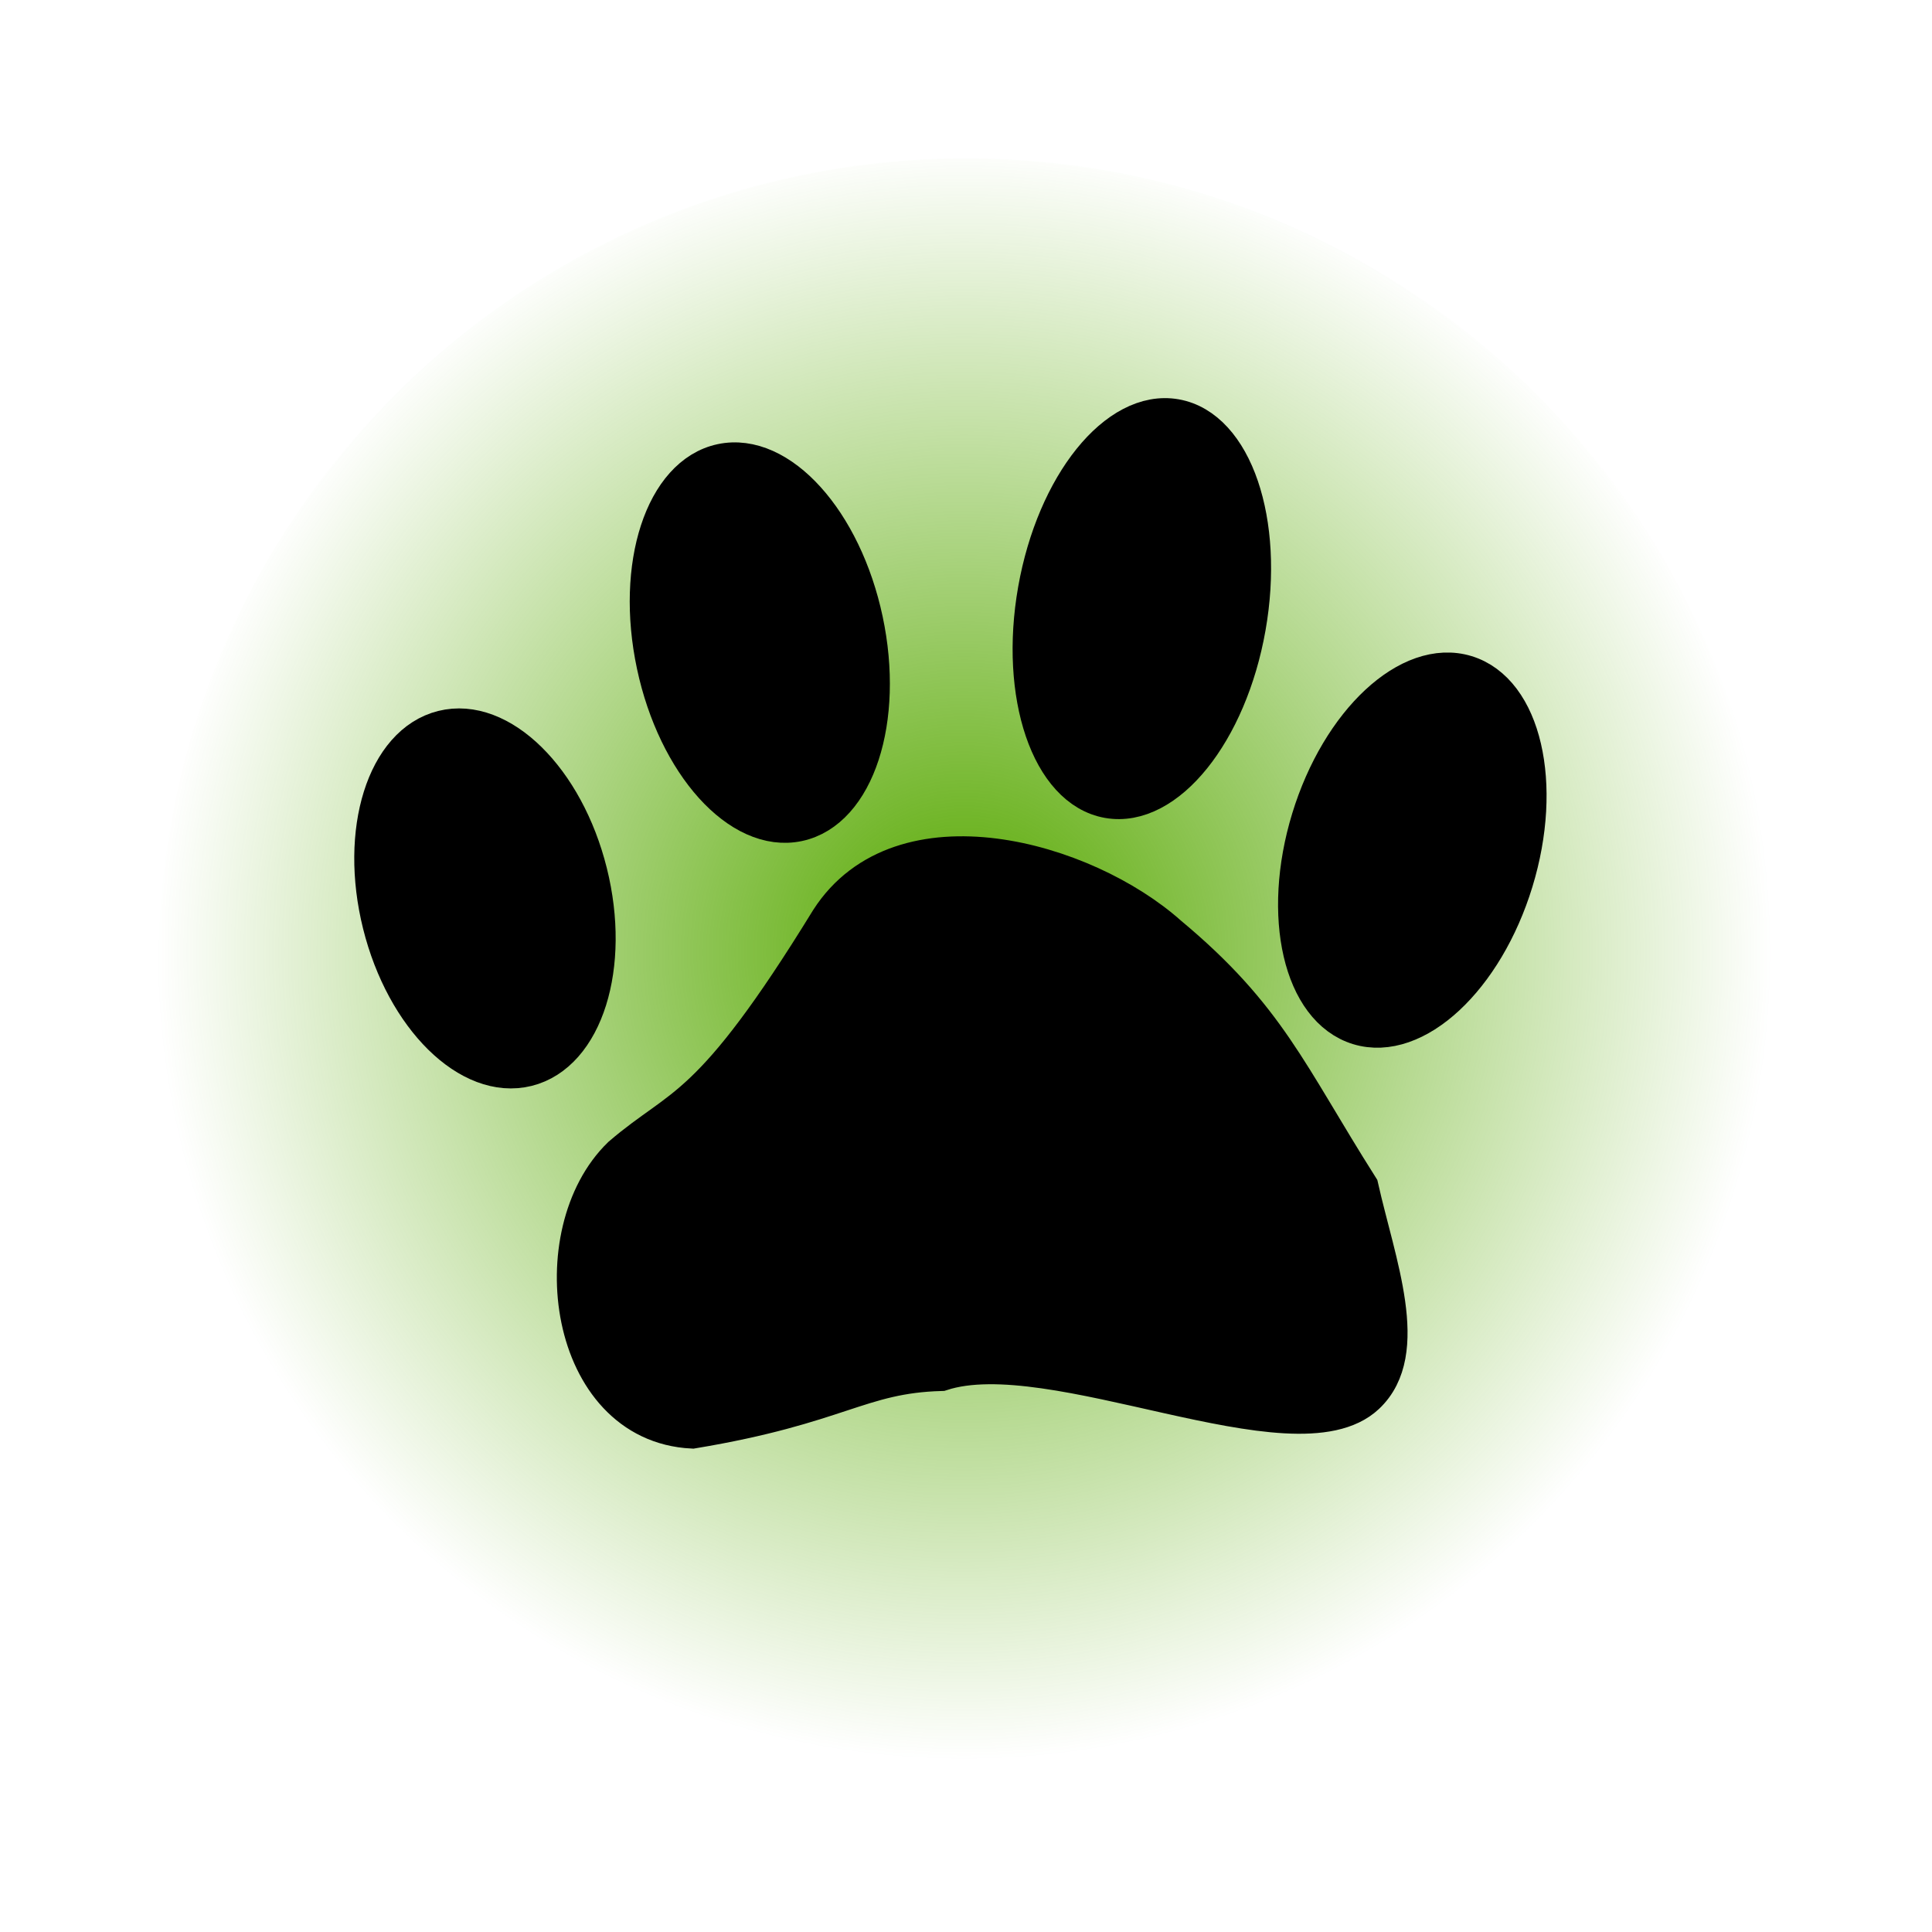
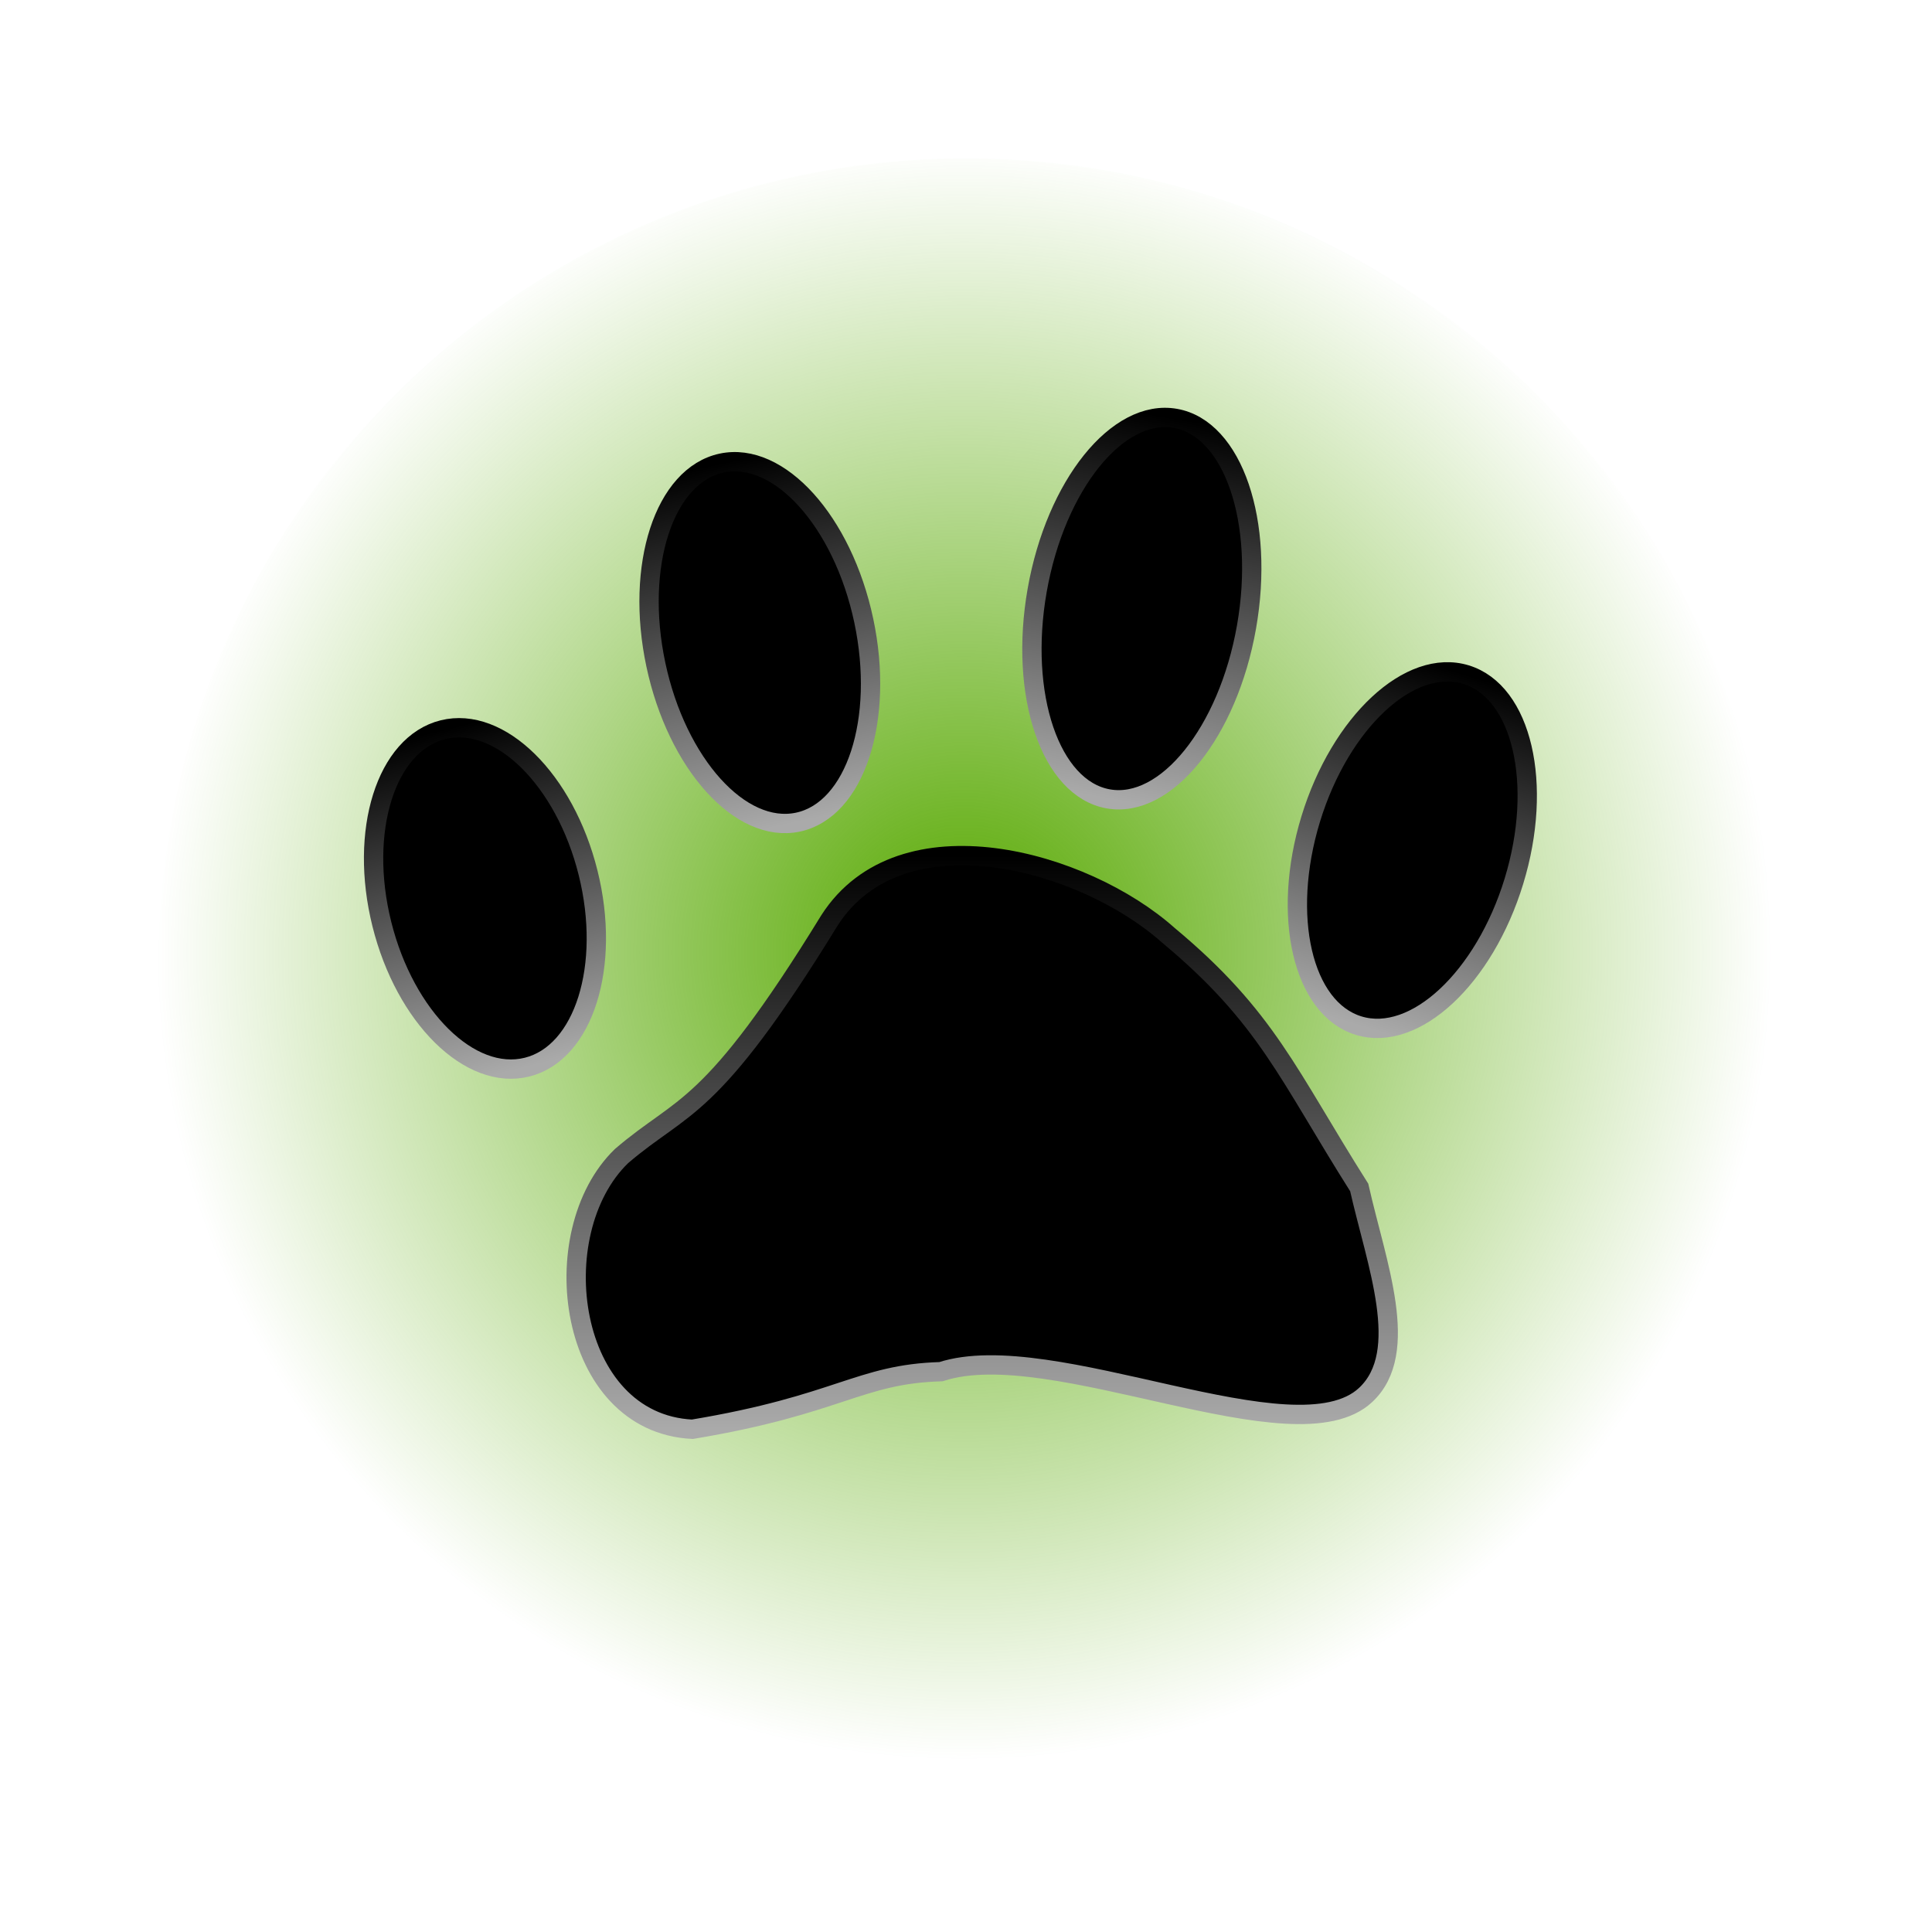
<svg xmlns="http://www.w3.org/2000/svg" xmlns:ns1="https://boxy-svg.com" viewBox="0 0 200 200" width="144px" height="144px">
  <defs>
    <radialGradient id="gradient-1" gradientUnits="userSpaceOnUse" cx="328" cy="210" r="72" gradientTransform="matrix(1.161155, 0, 0, 1.161155, -281.0529, -145.2354)">
      <stop offset="0" style="stop-color: rgb(86, 168, 0);" />
      <stop offset="1" style="stop-color: rgba(86, 168, 0, 0);" />
    </radialGradient>
+     <linearGradient gradientUnits="userSpaceOnUse" x1="277.989" y1="177.754" x2="277.989" y2="215.754" id="gradient-0">
+       <stop offset="0" style="stop-color: rgba(0, 0, 0, 1)" />
+       <stop offset="1" style="stop-color: rgb(170, 170, 170);" />
+     </linearGradient>
+     <linearGradient gradientUnits="userSpaceOnUse" x1="281.219" y1="184.891" x2="281.219" y2="224.891" id="gradient-2">
+       <stop offset="0" style="stop-color: rgba(0, 0, 0, 1)" />
+       <stop offset="1" style="stop-color: rgb(170, 170, 170);" />
+     </linearGradient>
+     <linearGradient gradientUnits="userSpaceOnUse" x1="280.186" y1="186.23" x2="280.186" y2="224.23" id="gradient-3">
+       <stop offset="0" style="stop-color: rgba(0, 0, 0, 1)" />
+       <stop offset="1" style="stop-color: rgb(170, 170, 170);" />
+     </linearGradient>
+     <linearGradient gradientUnits="userSpaceOnUse" x1="280.186" y1="187.23" x2="280.186" y2="223.23" id="gradient-4">
+       <stop offset="0" style="stop-color: rgba(0, 0, 0, 1)" />
+       <stop offset="1" style="stop-color: rgb(170, 170, 170);" />
+     </linearGradient>
+     <linearGradient gradientUnits="userSpaceOnUse" x1="101.676" y1="88.573" x2="101.676" y2="147.956" id="gradient-5">
+       <stop offset="0" style="stop-color: rgba(0, 0, 0, 1)" />
+       <stop offset="1" style="stop-color: rgb(170, 170, 170);" />
+     </linearGradient>
  </defs>
  <circle style="fill: url(#gradient-1);" cx="100" cy="100" r="83.603" ns1:origin="0.50116 0.508331" />
-   <ellipse style="stroke-width: 4px; stroke: rgb(0, 0, 0);" cx="280.186" cy="205.23" rx="11" ry="18" transform="matrix(0.970296, -0.241922, 0.241922, 0.970296, -271.3101, -38.34639)" ns1:origin="2.619336 1.023191" />
-   <ellipse style="stroke-width: 4px; stroke: rgb(0, 0, 0);" cx="280.186" cy="205.23" rx="11" ry="19" transform="matrix(0.978148, -0.207912, 0.207912, 0.978148, -238.0785, -75.96918)" ns1:origin="1.132653 1.478533" />
-   <ellipse style="stroke-width: 4px; stroke: rgb(0, 0, 0);" cx="281.219" cy="204.891" rx="11" ry="20" transform="matrix(0.984808, 0.173648, -0.173648, 0.984808, -123.1646, -187.6075)" ns1:origin="-0.022836 1.489874" />
-   <ellipse style="stroke-width: 4px; stroke: rgb(0, 0, 0);" cx="277.989" cy="196.754" rx="11" ry="19" transform="matrix(0.956305, 0.292371, -0.292371, 0.956305, -62.11463, -181.4284)" ns1:origin="-1.348933 1.157363" />
-   <path style="stroke-width: 4px; stroke: rgb(0, 0, 0);" d="M 64.333 119.682 C 70.709 114.198 73.491 115.43 85.875 95.264 C 93.293 83.733 112.201 89.011 120.957 96.827 C 131.177 105.341 133.308 111.24 140.705 122.925 C 142.48 130.811 146.099 139.968 141.379 144.398 C 134.088 151.242 108.929 138.225 97.407 141.996 C 88.918 142.24 86.88 145.427 71.672 147.956 C 58.723 147.316 56.151 127.609 64.333 119.682 Z" ns1:origin="0.480058 0.192434" />
+   <ellipse style="paint-order: fill; stroke: url(#gradient-4); stroke-width: 2px;" cx="280.186" cy="205.23" rx="11" ry="18" transform="matrix(0.970296, -0.241922, 0.241922, 0.970296, -271.3101, -38.34639)" ns1:origin="2.619336 1.023191" />
+   <ellipse style="paint-order: fill; stroke: url(#gradient-3); stroke-width: 2px;" cx="280.186" cy="205.23" rx="11" ry="19" transform="matrix(0.978148, -0.207912, 0.207912, 0.978148, -238.0785, -75.96918)" ns1:origin="1.132653 1.478533" />
+   <ellipse style="paint-order: fill; stroke: url(#gradient-2); stroke-width: 2px;" cx="281.219" cy="204.891" rx="11" ry="20" transform="matrix(0.984808, 0.173648, -0.173648, 0.984808, -123.1646, -187.6075)" ns1:origin="-0.022836 1.489874" />
+   <ellipse style="paint-order: fill; stroke: url(#gradient-0); stroke-width: 2px;" cx="277.989" cy="196.754" rx="11" ry="19" transform="matrix(0.956305, 0.292371, -0.292371, 0.956305, -62.11463, -181.4284)" ns1:origin="-1.348933 1.157363" />
+   <path style="paint-order: fill; stroke: url(#gradient-5); stroke-width: 2px;" d="M 64.333 119.682 C 70.709 114.198 73.491 115.43 85.875 95.264 C 93.293 83.733 112.201 89.011 120.957 96.827 C 131.177 105.341 133.308 111.24 140.705 122.925 C 142.48 130.811 146.099 139.968 141.379 144.398 C 134.088 151.242 108.929 138.225 97.407 141.996 C 88.918 142.24 86.88 145.427 71.672 147.956 C 58.723 147.316 56.151 127.609 64.333 119.682 Z" ns1:origin="0.480058 0.192434" />
</svg>
